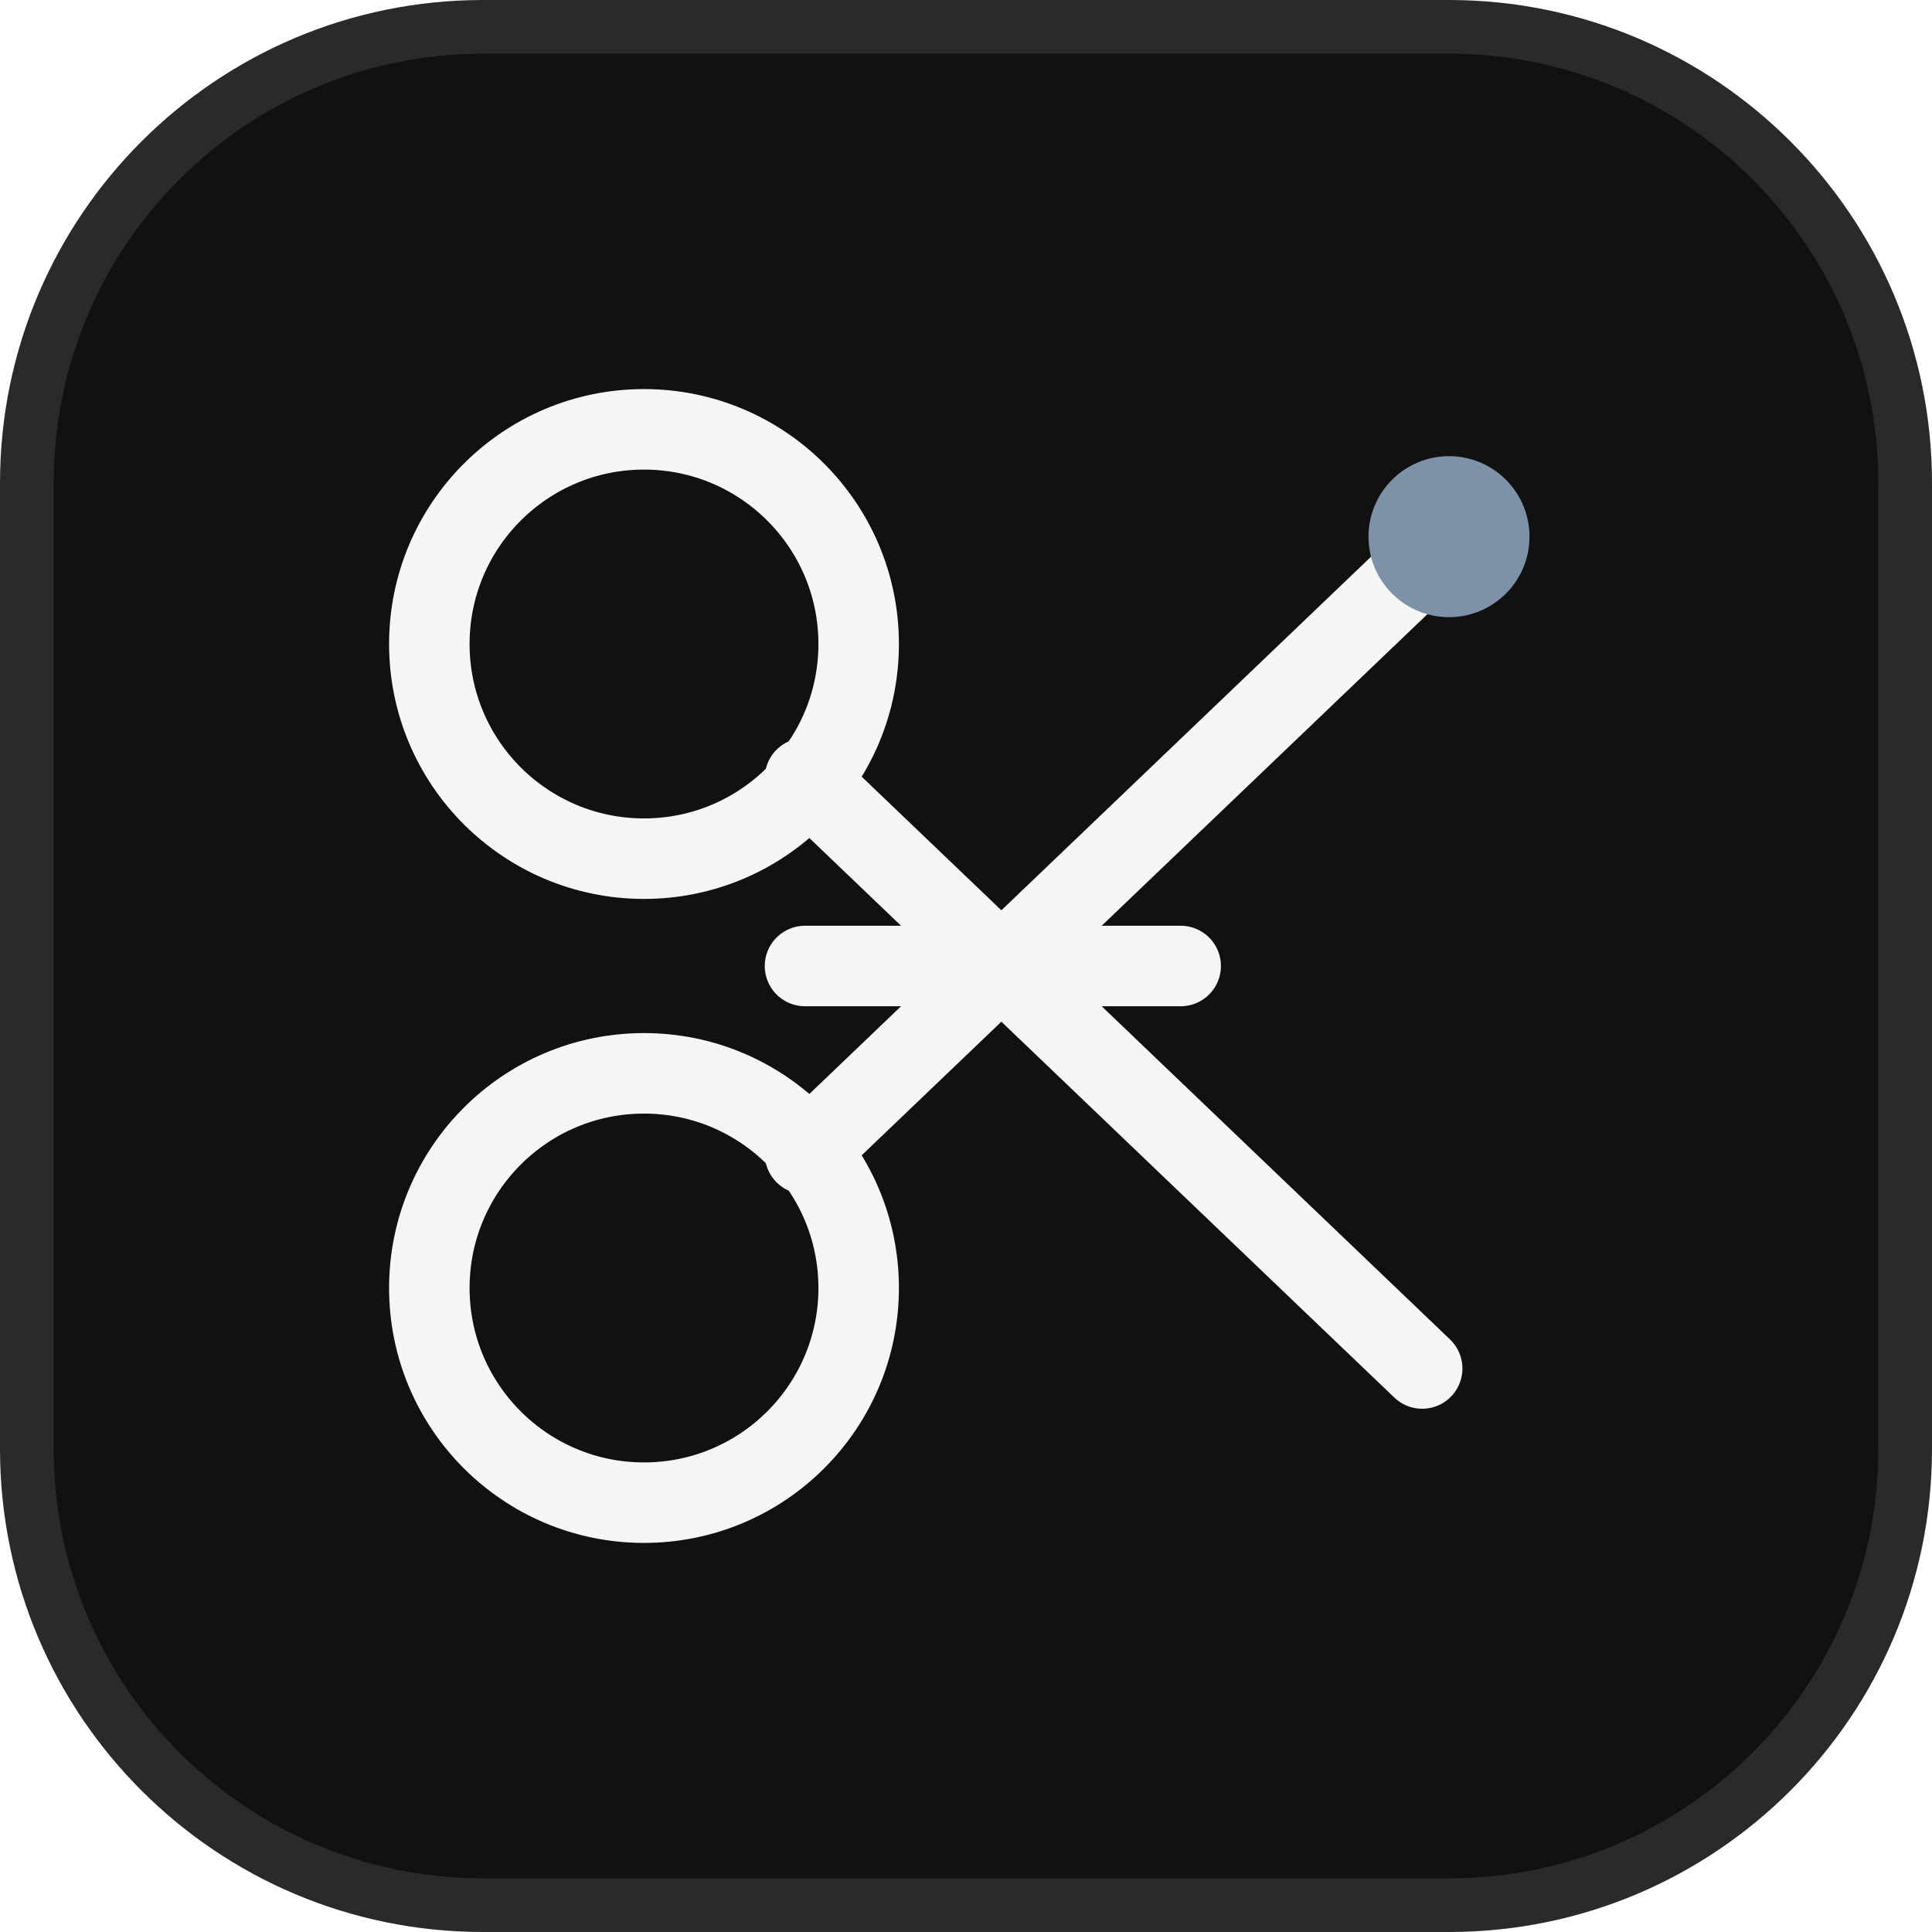
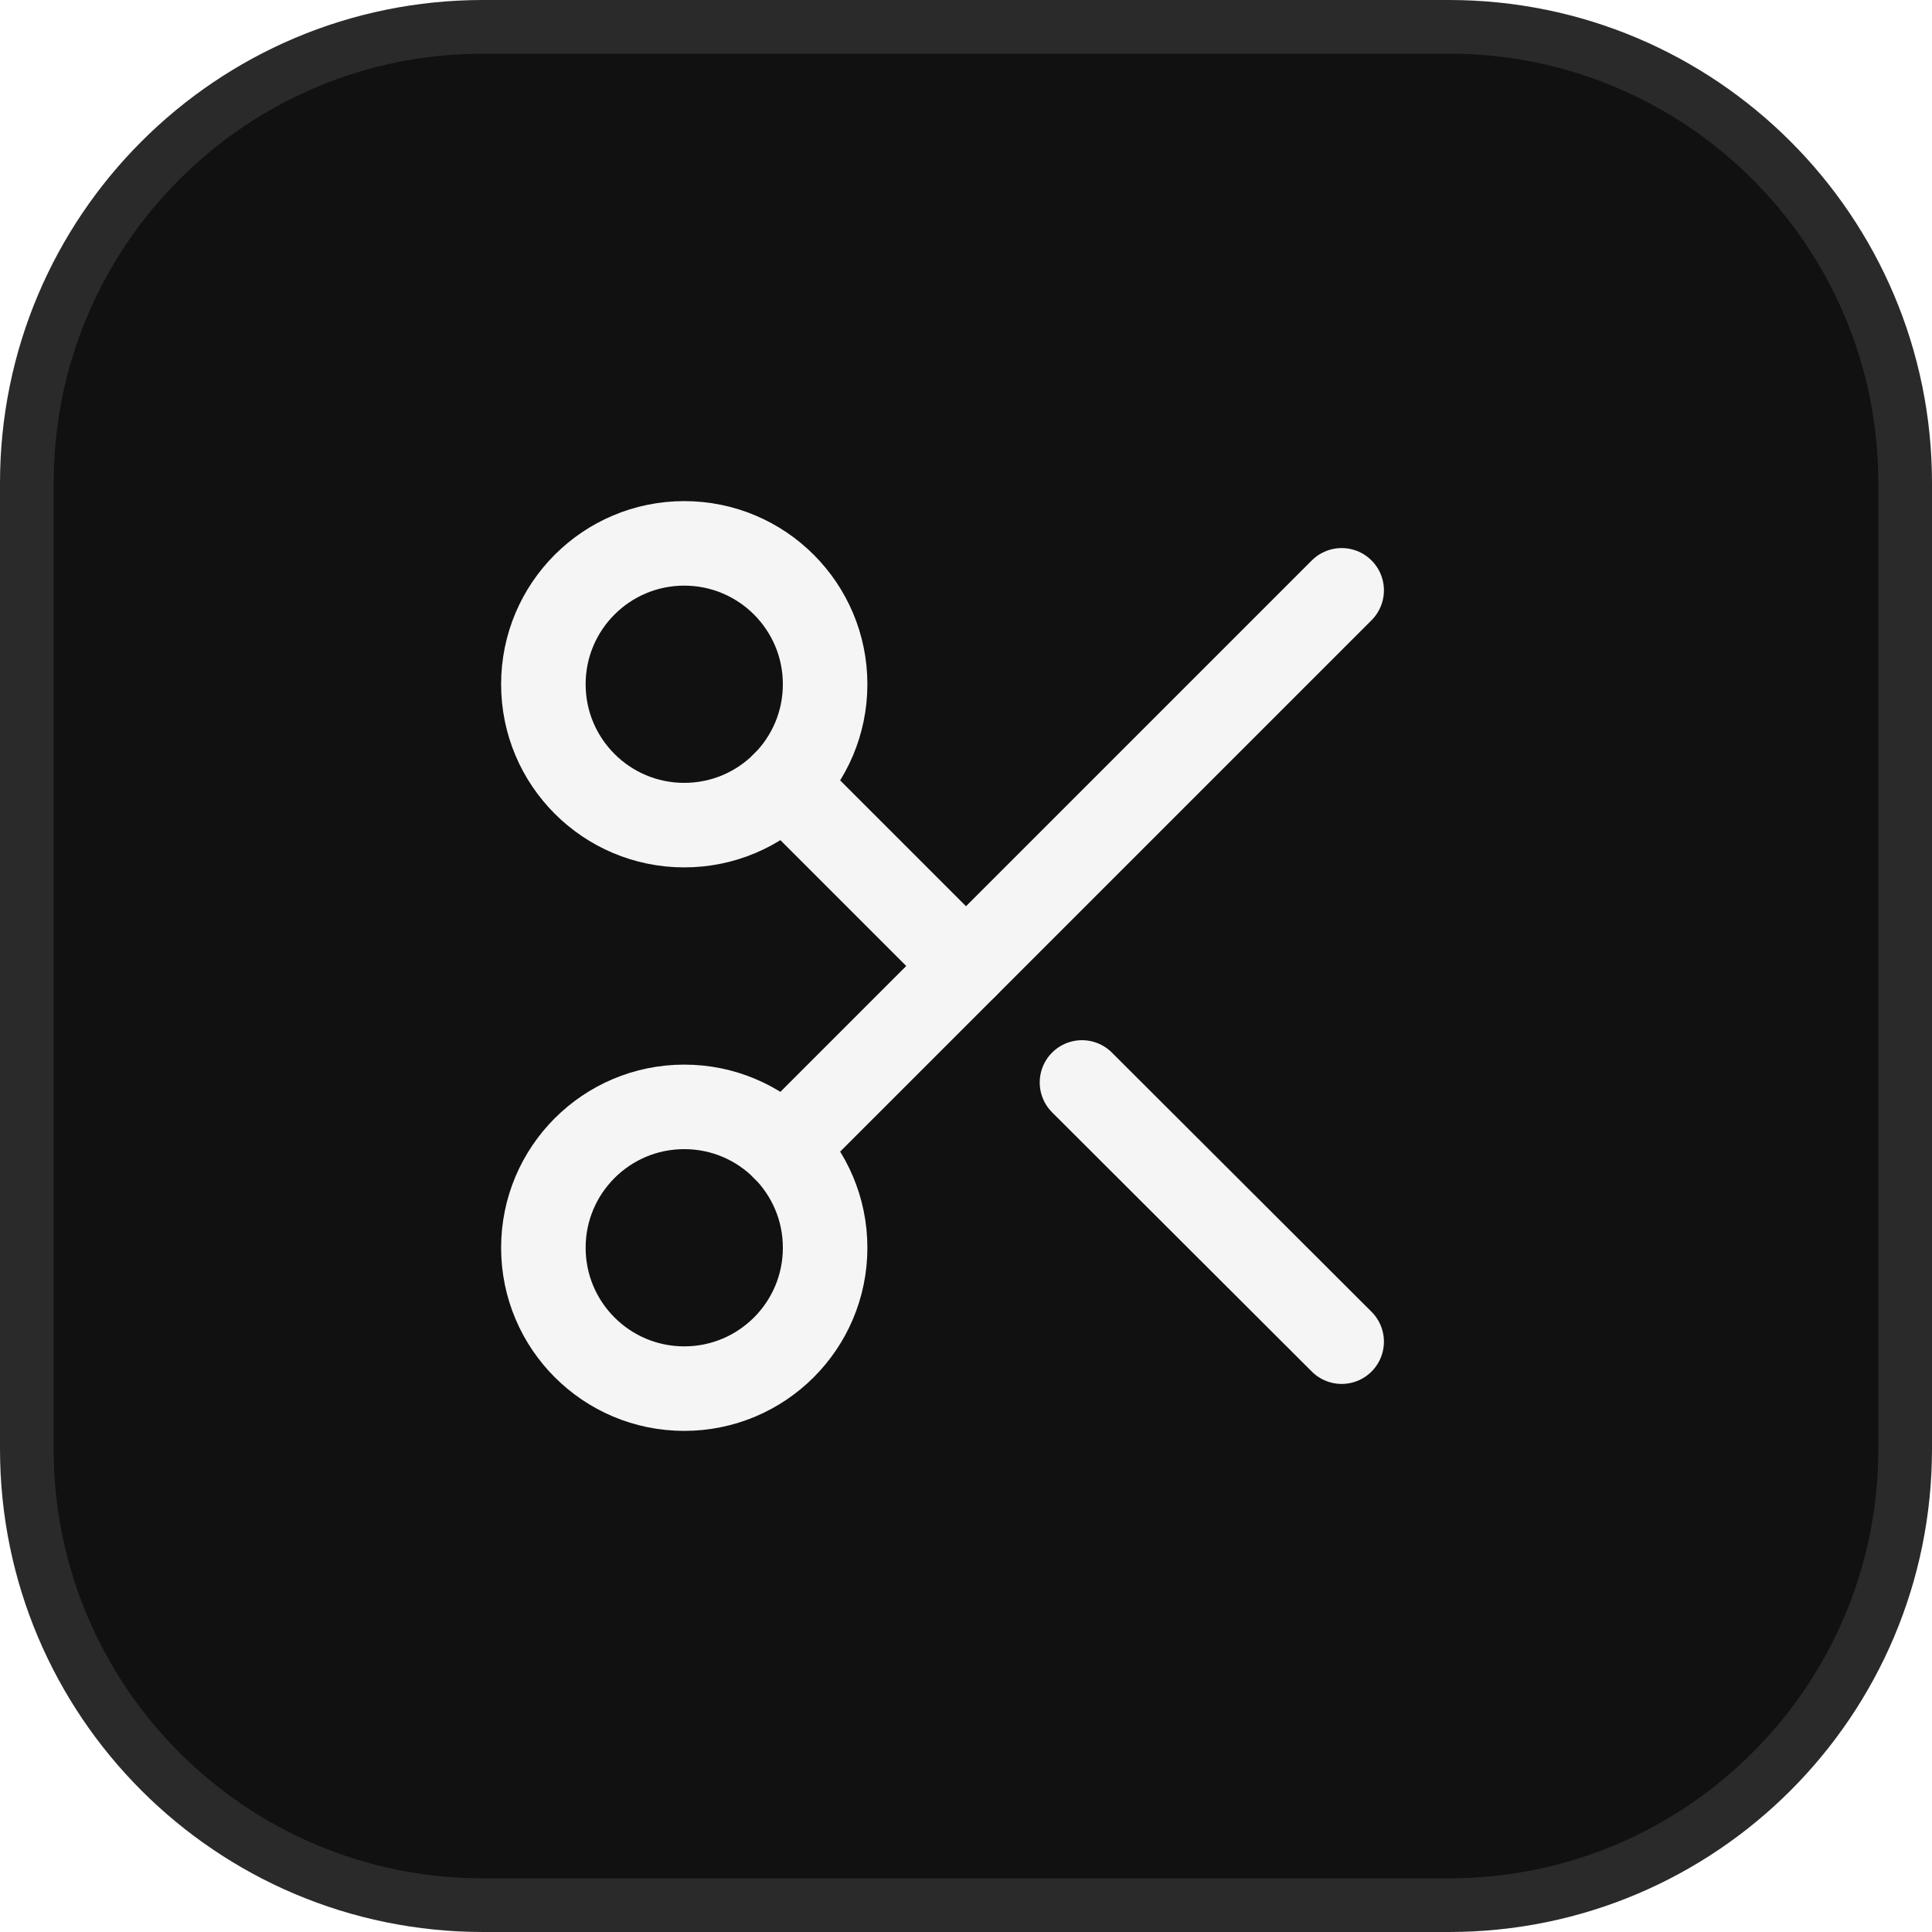
<svg xmlns="http://www.w3.org/2000/svg" width="72" height="72" viewBox="0 0 72 72" fill="none" role="img" aria-labelledby="title">
  <rect x="1" y="1" width="70" height="70" rx="17" fill="#111111" stroke="#2A2A2A" stroke-width="2" />
-   <circle cx="24" cy="24" r="8" stroke="#F5F5F5" stroke-width="3" />
-   <circle cx="24" cy="48" r="8" stroke="#F5F5F5" stroke-width="3" />
-   <path d="M30 29L53 51M30 43L53 21M30 36H44" stroke="#F5F5F5" stroke-width="3" stroke-linecap="round" />
-   <circle cx="54" cy="20" r="3" fill="#7D91A8" />
+   <g transform="translate(15 15) scale(1.75)" stroke="#F5F5F5" stroke-width="1.8" stroke-linecap="round" stroke-linejoin="round">
+     <circle cx="6" cy="6" r="3" />
+     <circle cx="6" cy="18" r="3" />
+     <path d="M20 4L8.12 15.88" />
+     <path d="M14.47 14.48L20 20" />
+     <path d="M8.12 8.12L12 12" />
+   </g>
</svg>
